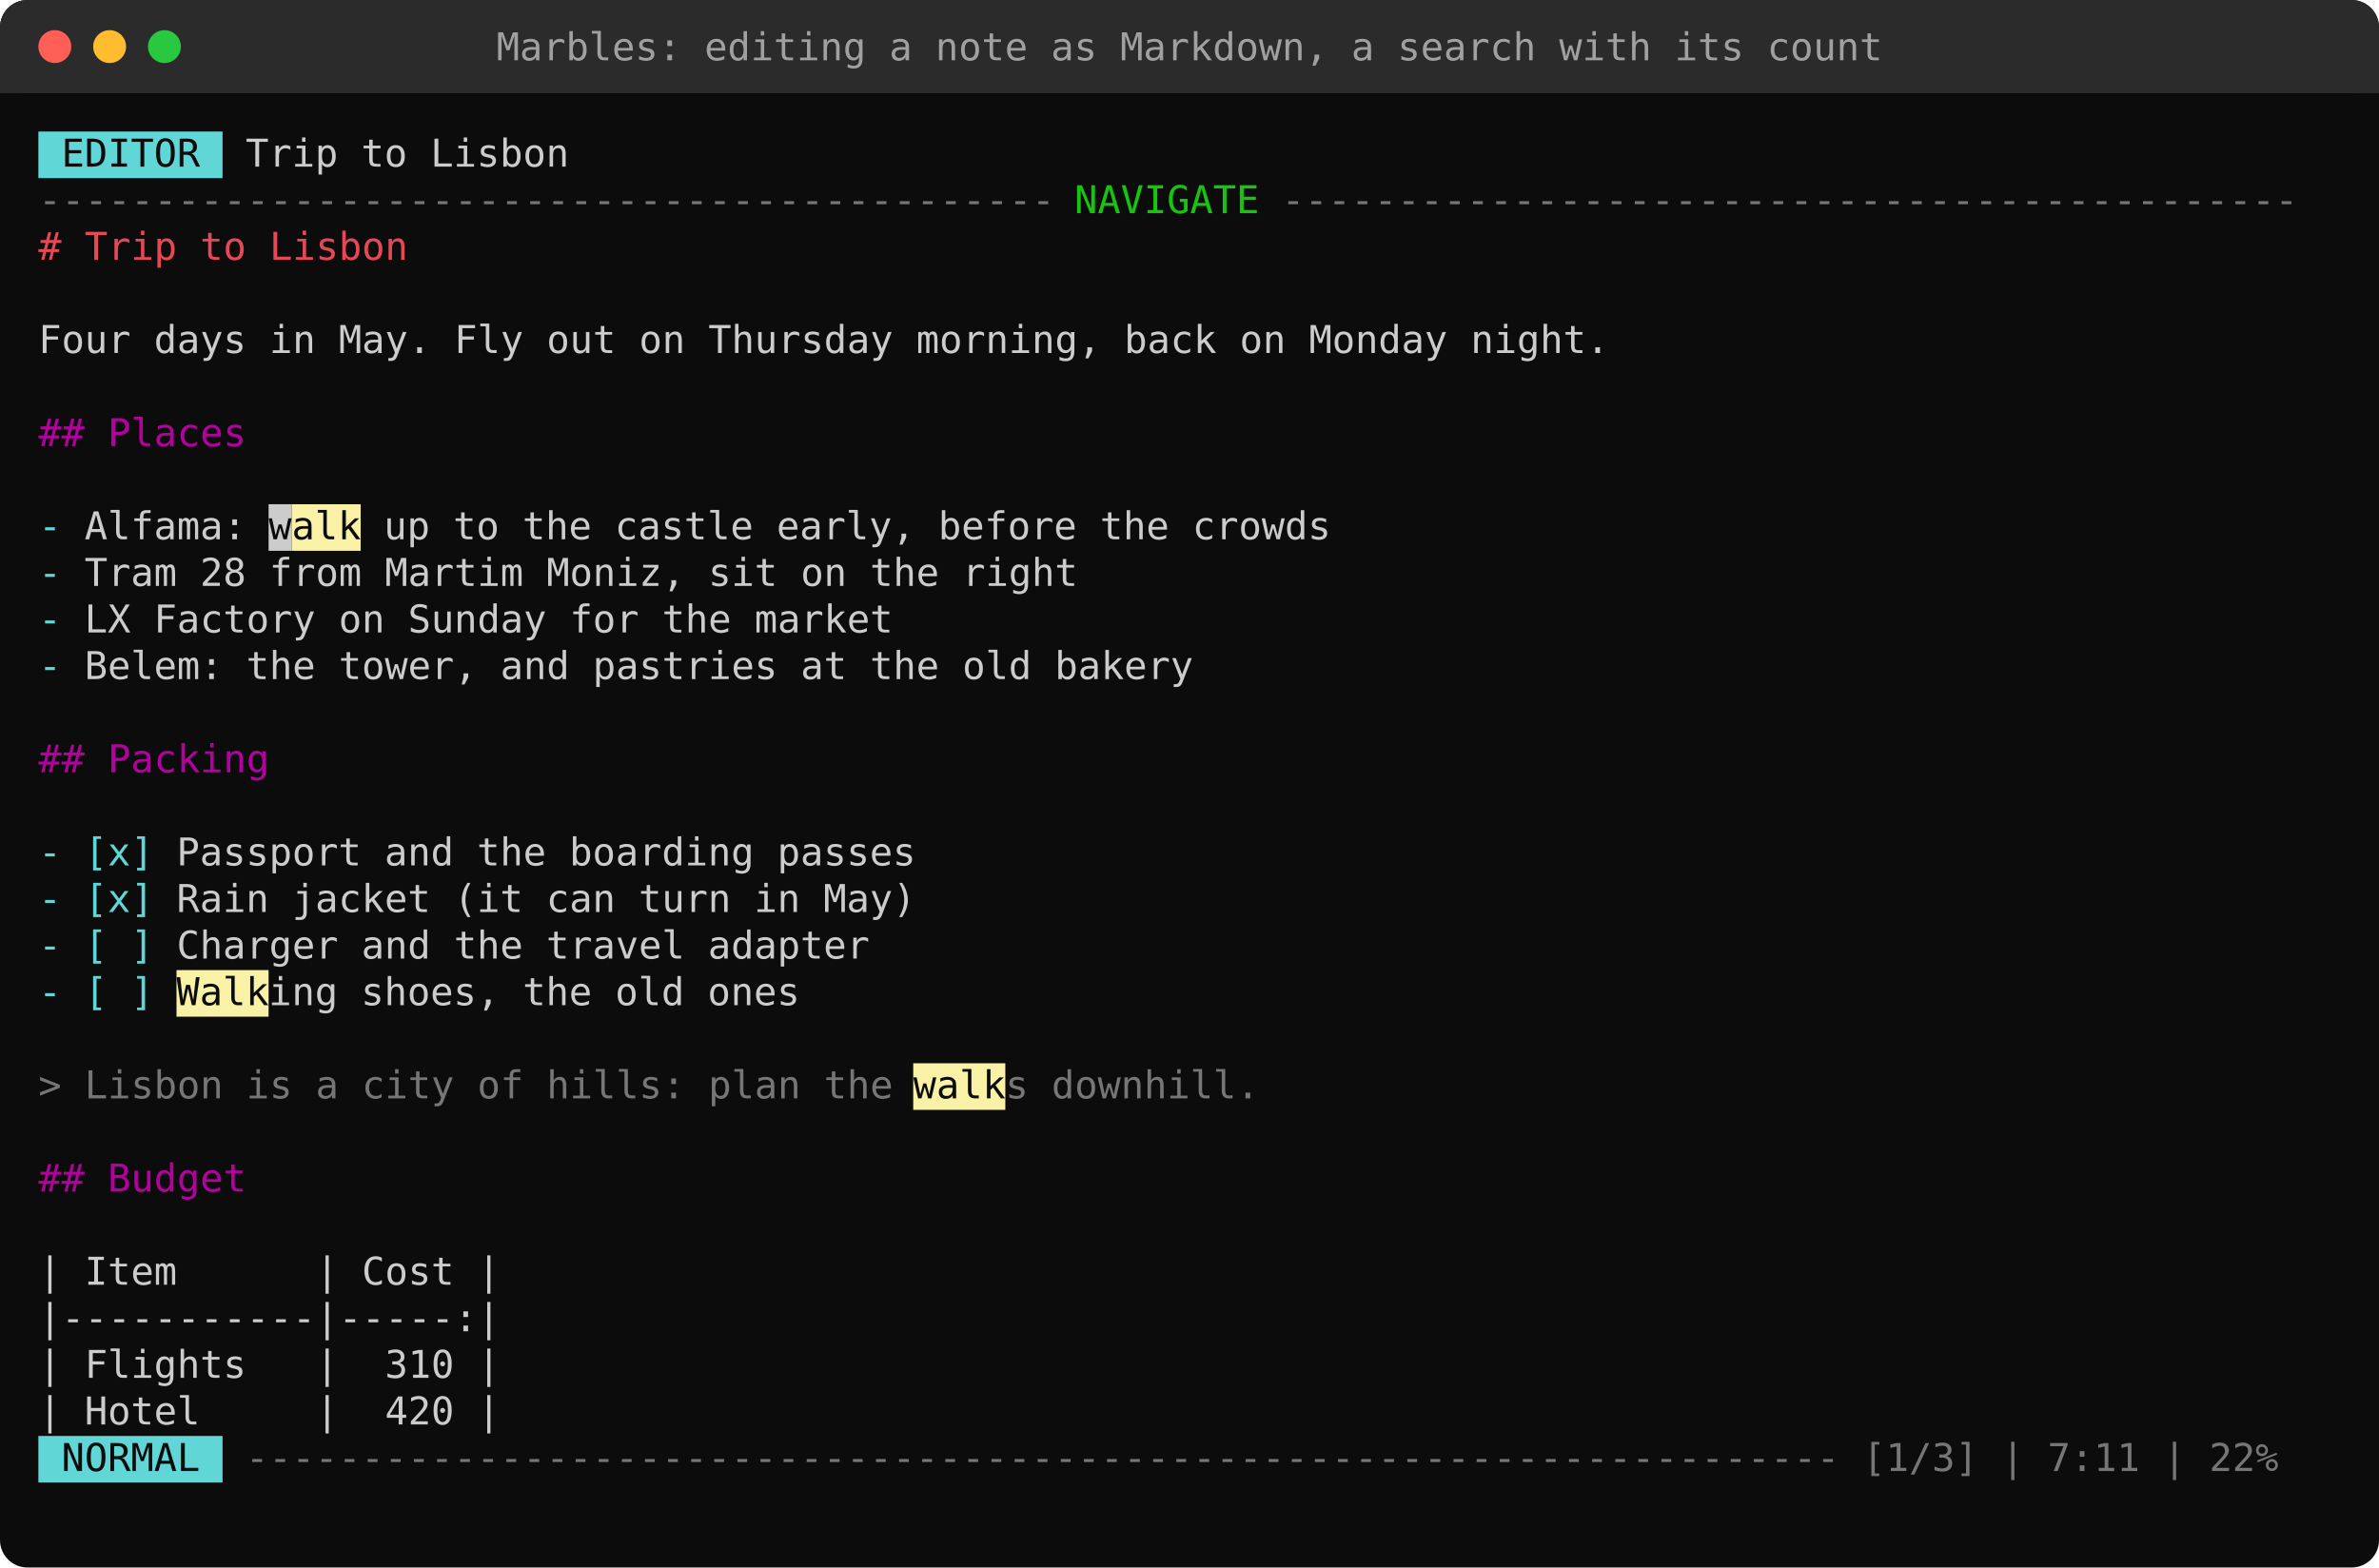
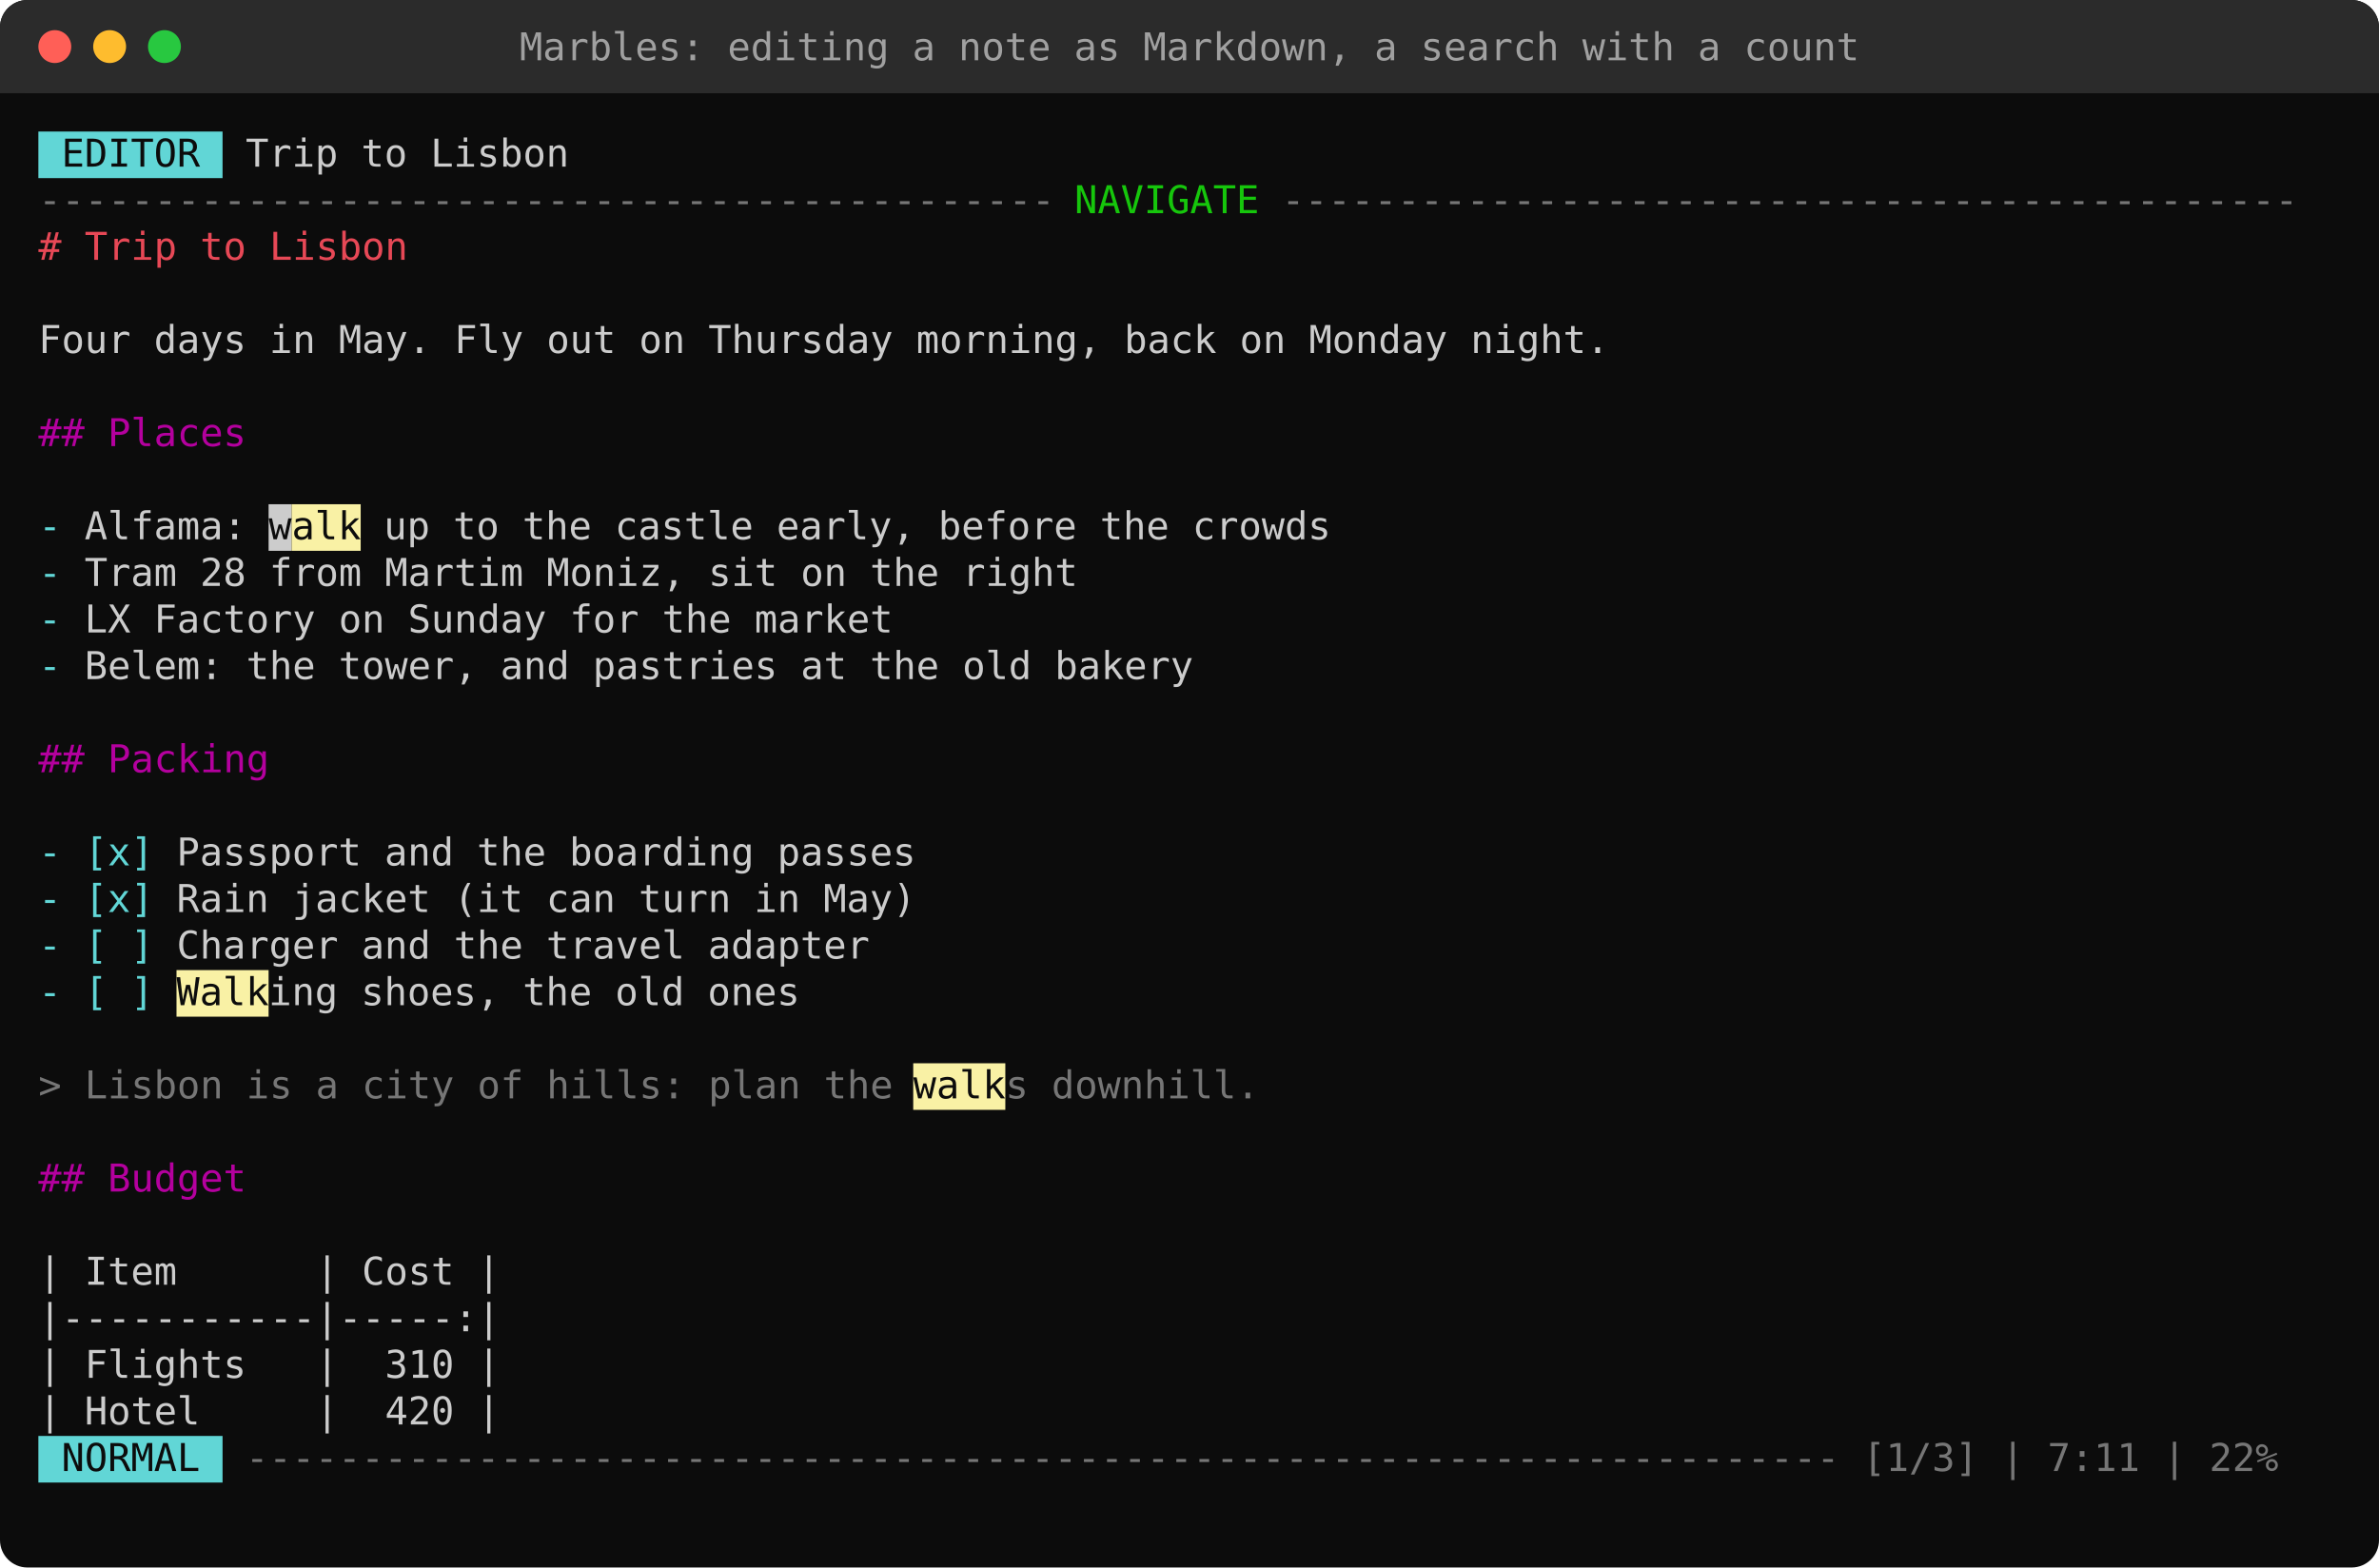
<svg xmlns="http://www.w3.org/2000/svg" width="868" height="572" viewBox="0 0 868 572">
  <style>text{font-family:"Cascadia Mono","Cascadia Code",Consolas,"DejaVu Sans Mono",Menlo,monospace;font-size:14px;white-space:pre}</style>
  <rect width="100%" height="100%" rx="10" fill="#0C0C0C" />
  <rect width="100%" height="34" rx="10" fill="#2B2B2B" />
  <rect y="24" width="100%" height="10" fill="#2B2B2B" />
  <circle cx="20" cy="17" r="6" fill="#FF5F57" />
  <circle cx="40" cy="17" r="6" fill="#FEBC2E" />
  <circle cx="60" cy="17" r="6" fill="#28C840" />
-   <text x="434.0" y="22" fill="#A0A0A0" text-anchor="middle">Marbles: editing a note as Markdown, a search with its count</text>
+   <text x="434.0" y="22" fill="#A0A0A0" text-anchor="middle">Marbles: editing a note as Markdown, a search with a count</text>
  <rect x="14.0" y="48" width="67.2" height="17" fill="#61D6D6" />
  <text x="14.0" y="60.8" fill="#0C0C0C" textLength="58.8" lengthAdjust="spacingAndGlyphs" xml:space="preserve"> EDITOR</text>
  <text x="81.2" y="60.8" fill="#CCCCCC" textLength="126.0" lengthAdjust="spacingAndGlyphs" xml:space="preserve"> Trip to Lisbon</text>
  <text x="14.0" y="77.8" fill="#767676" textLength="369.6" lengthAdjust="spacingAndGlyphs" xml:space="preserve">--------------------------------------------</text>
  <text x="383.6" y="77.8" fill="#16C60C" textLength="75.6" lengthAdjust="spacingAndGlyphs" xml:space="preserve"> NAVIGATE</text>
  <text x="467.6" y="77.8" fill="#767676" textLength="369.6" lengthAdjust="spacingAndGlyphs" xml:space="preserve">--------------------------------------------</text>
  <text x="14.0" y="94.8" fill="#E74856" textLength="134.4" lengthAdjust="spacingAndGlyphs" xml:space="preserve"># Trip to Lisbon</text>
  <text x="14.0" y="128.8" fill="#CCCCCC" textLength="571.2" lengthAdjust="spacingAndGlyphs" xml:space="preserve">Four days in May. Fly out on Thursday morning, back on Monday night.</text>
  <text x="14.0" y="162.8" fill="#B4009E" textLength="75.6" lengthAdjust="spacingAndGlyphs" xml:space="preserve">## Places</text>
  <rect x="98.0" y="184" width="8.4" height="17" fill="#CCCCCC" />
  <rect x="106.4" y="184" width="25.2" height="17" fill="#F9F1A5" />
  <text x="14.0" y="196.8" fill="#61D6D6" textLength="8.4" lengthAdjust="spacingAndGlyphs" xml:space="preserve">-</text>
  <text x="22.4" y="196.8" fill="#CCCCCC" textLength="67.2" lengthAdjust="spacingAndGlyphs" xml:space="preserve"> Alfama:</text>
  <text x="98.0" y="196.8" fill="#0C0C0C" textLength="33.6" lengthAdjust="spacingAndGlyphs" xml:space="preserve">walk</text>
  <text x="131.6" y="196.8" fill="#CCCCCC" textLength="352.8" lengthAdjust="spacingAndGlyphs" xml:space="preserve"> up to the castle early, before the crowds</text>
  <text x="14.0" y="213.8" fill="#61D6D6" textLength="8.4" lengthAdjust="spacingAndGlyphs" xml:space="preserve">-</text>
  <text x="22.4" y="213.8" fill="#CCCCCC" textLength="369.6" lengthAdjust="spacingAndGlyphs" xml:space="preserve"> Tram 28 from Martim Moniz, sit on the right</text>
  <text x="14.0" y="230.8" fill="#61D6D6" textLength="8.4" lengthAdjust="spacingAndGlyphs" xml:space="preserve">-</text>
  <text x="22.4" y="230.8" fill="#CCCCCC" textLength="302.4" lengthAdjust="spacingAndGlyphs" xml:space="preserve"> LX Factory on Sunday for the market</text>
  <text x="14.0" y="247.8" fill="#61D6D6" textLength="8.4" lengthAdjust="spacingAndGlyphs" xml:space="preserve">-</text>
  <text x="22.4" y="247.8" fill="#CCCCCC" textLength="411.6" lengthAdjust="spacingAndGlyphs" xml:space="preserve"> Belem: the tower, and pastries at the old bakery</text>
  <text x="14.0" y="281.8" fill="#B4009E" textLength="84.0" lengthAdjust="spacingAndGlyphs" xml:space="preserve">## Packing</text>
  <text x="14.0" y="315.8" fill="#61D6D6" textLength="8.4" lengthAdjust="spacingAndGlyphs" xml:space="preserve">-</text>
  <text x="30.8" y="315.8" fill="#61D6D6" textLength="25.2" lengthAdjust="spacingAndGlyphs" xml:space="preserve">[x]</text>
  <text x="56.0" y="315.8" fill="#CCCCCC" textLength="277.2" lengthAdjust="spacingAndGlyphs" xml:space="preserve"> Passport and the boarding passes</text>
  <text x="14.0" y="332.8" fill="#61D6D6" textLength="8.4" lengthAdjust="spacingAndGlyphs" xml:space="preserve">-</text>
  <text x="30.8" y="332.8" fill="#61D6D6" textLength="25.2" lengthAdjust="spacingAndGlyphs" xml:space="preserve">[x]</text>
  <text x="56.0" y="332.8" fill="#CCCCCC" textLength="277.2" lengthAdjust="spacingAndGlyphs" xml:space="preserve"> Rain jacket (it can turn in May)</text>
  <text x="14.0" y="349.8" fill="#61D6D6" textLength="8.4" lengthAdjust="spacingAndGlyphs" xml:space="preserve">-</text>
  <text x="30.8" y="349.8" fill="#61D6D6" textLength="25.2" lengthAdjust="spacingAndGlyphs" xml:space="preserve">[ ]</text>
  <text x="56.0" y="349.8" fill="#CCCCCC" textLength="260.4" lengthAdjust="spacingAndGlyphs" xml:space="preserve"> Charger and the travel adapter</text>
  <rect x="64.4" y="354" width="33.6" height="17" fill="#F9F1A5" />
  <text x="14.0" y="366.8" fill="#61D6D6" textLength="8.4" lengthAdjust="spacingAndGlyphs" xml:space="preserve">-</text>
  <text x="30.8" y="366.8" fill="#61D6D6" textLength="25.2" lengthAdjust="spacingAndGlyphs" xml:space="preserve">[ ]</text>
  <text x="64.4" y="366.8" fill="#0C0C0C" textLength="33.6" lengthAdjust="spacingAndGlyphs" xml:space="preserve">Walk</text>
  <text x="98.0" y="366.8" fill="#CCCCCC" textLength="193.2" lengthAdjust="spacingAndGlyphs" xml:space="preserve">ing shoes, the old ones</text>
  <rect x="333.2" y="388" width="33.6" height="17" fill="#F9F1A5" />
  <text x="14.0" y="400.8" fill="#767676" textLength="310.8" lengthAdjust="spacingAndGlyphs" xml:space="preserve">&gt; Lisbon is a city of hills: plan the</text>
  <text x="333.2" y="400.8" fill="#0C0C0C" textLength="33.6" lengthAdjust="spacingAndGlyphs" xml:space="preserve">walk</text>
  <text x="366.8" y="400.8" fill="#767676" textLength="92.4" lengthAdjust="spacingAndGlyphs" xml:space="preserve">s downhill.</text>
  <text x="14.0" y="434.8" fill="#B4009E" textLength="75.6" lengthAdjust="spacingAndGlyphs" xml:space="preserve">## Budget</text>
  <text x="14.0" y="468.8" fill="#CCCCCC" textLength="168.0" lengthAdjust="spacingAndGlyphs" xml:space="preserve">| Item      | Cost |</text>
  <text x="14.0" y="485.8" fill="#CCCCCC" textLength="168.0" lengthAdjust="spacingAndGlyphs" xml:space="preserve">|-----------|-----:|</text>
  <text x="14.0" y="502.8" fill="#CCCCCC" textLength="168.0" lengthAdjust="spacingAndGlyphs" xml:space="preserve">| Flights   |  310 |</text>
  <text x="14.0" y="519.8" fill="#CCCCCC" textLength="168.0" lengthAdjust="spacingAndGlyphs" xml:space="preserve">| Hotel     |  420 |</text>
  <rect x="14.0" y="524" width="67.2" height="17" fill="#61D6D6" />
  <text x="14.0" y="536.8" fill="#0C0C0C" textLength="58.8" lengthAdjust="spacingAndGlyphs" xml:space="preserve"> NORMAL</text>
  <text x="89.6" y="536.8" fill="#767676" textLength="739.2" lengthAdjust="spacingAndGlyphs" xml:space="preserve">--------------------------------------------------------------------- [1/3] | 7:11 | 22%</text>
</svg>
